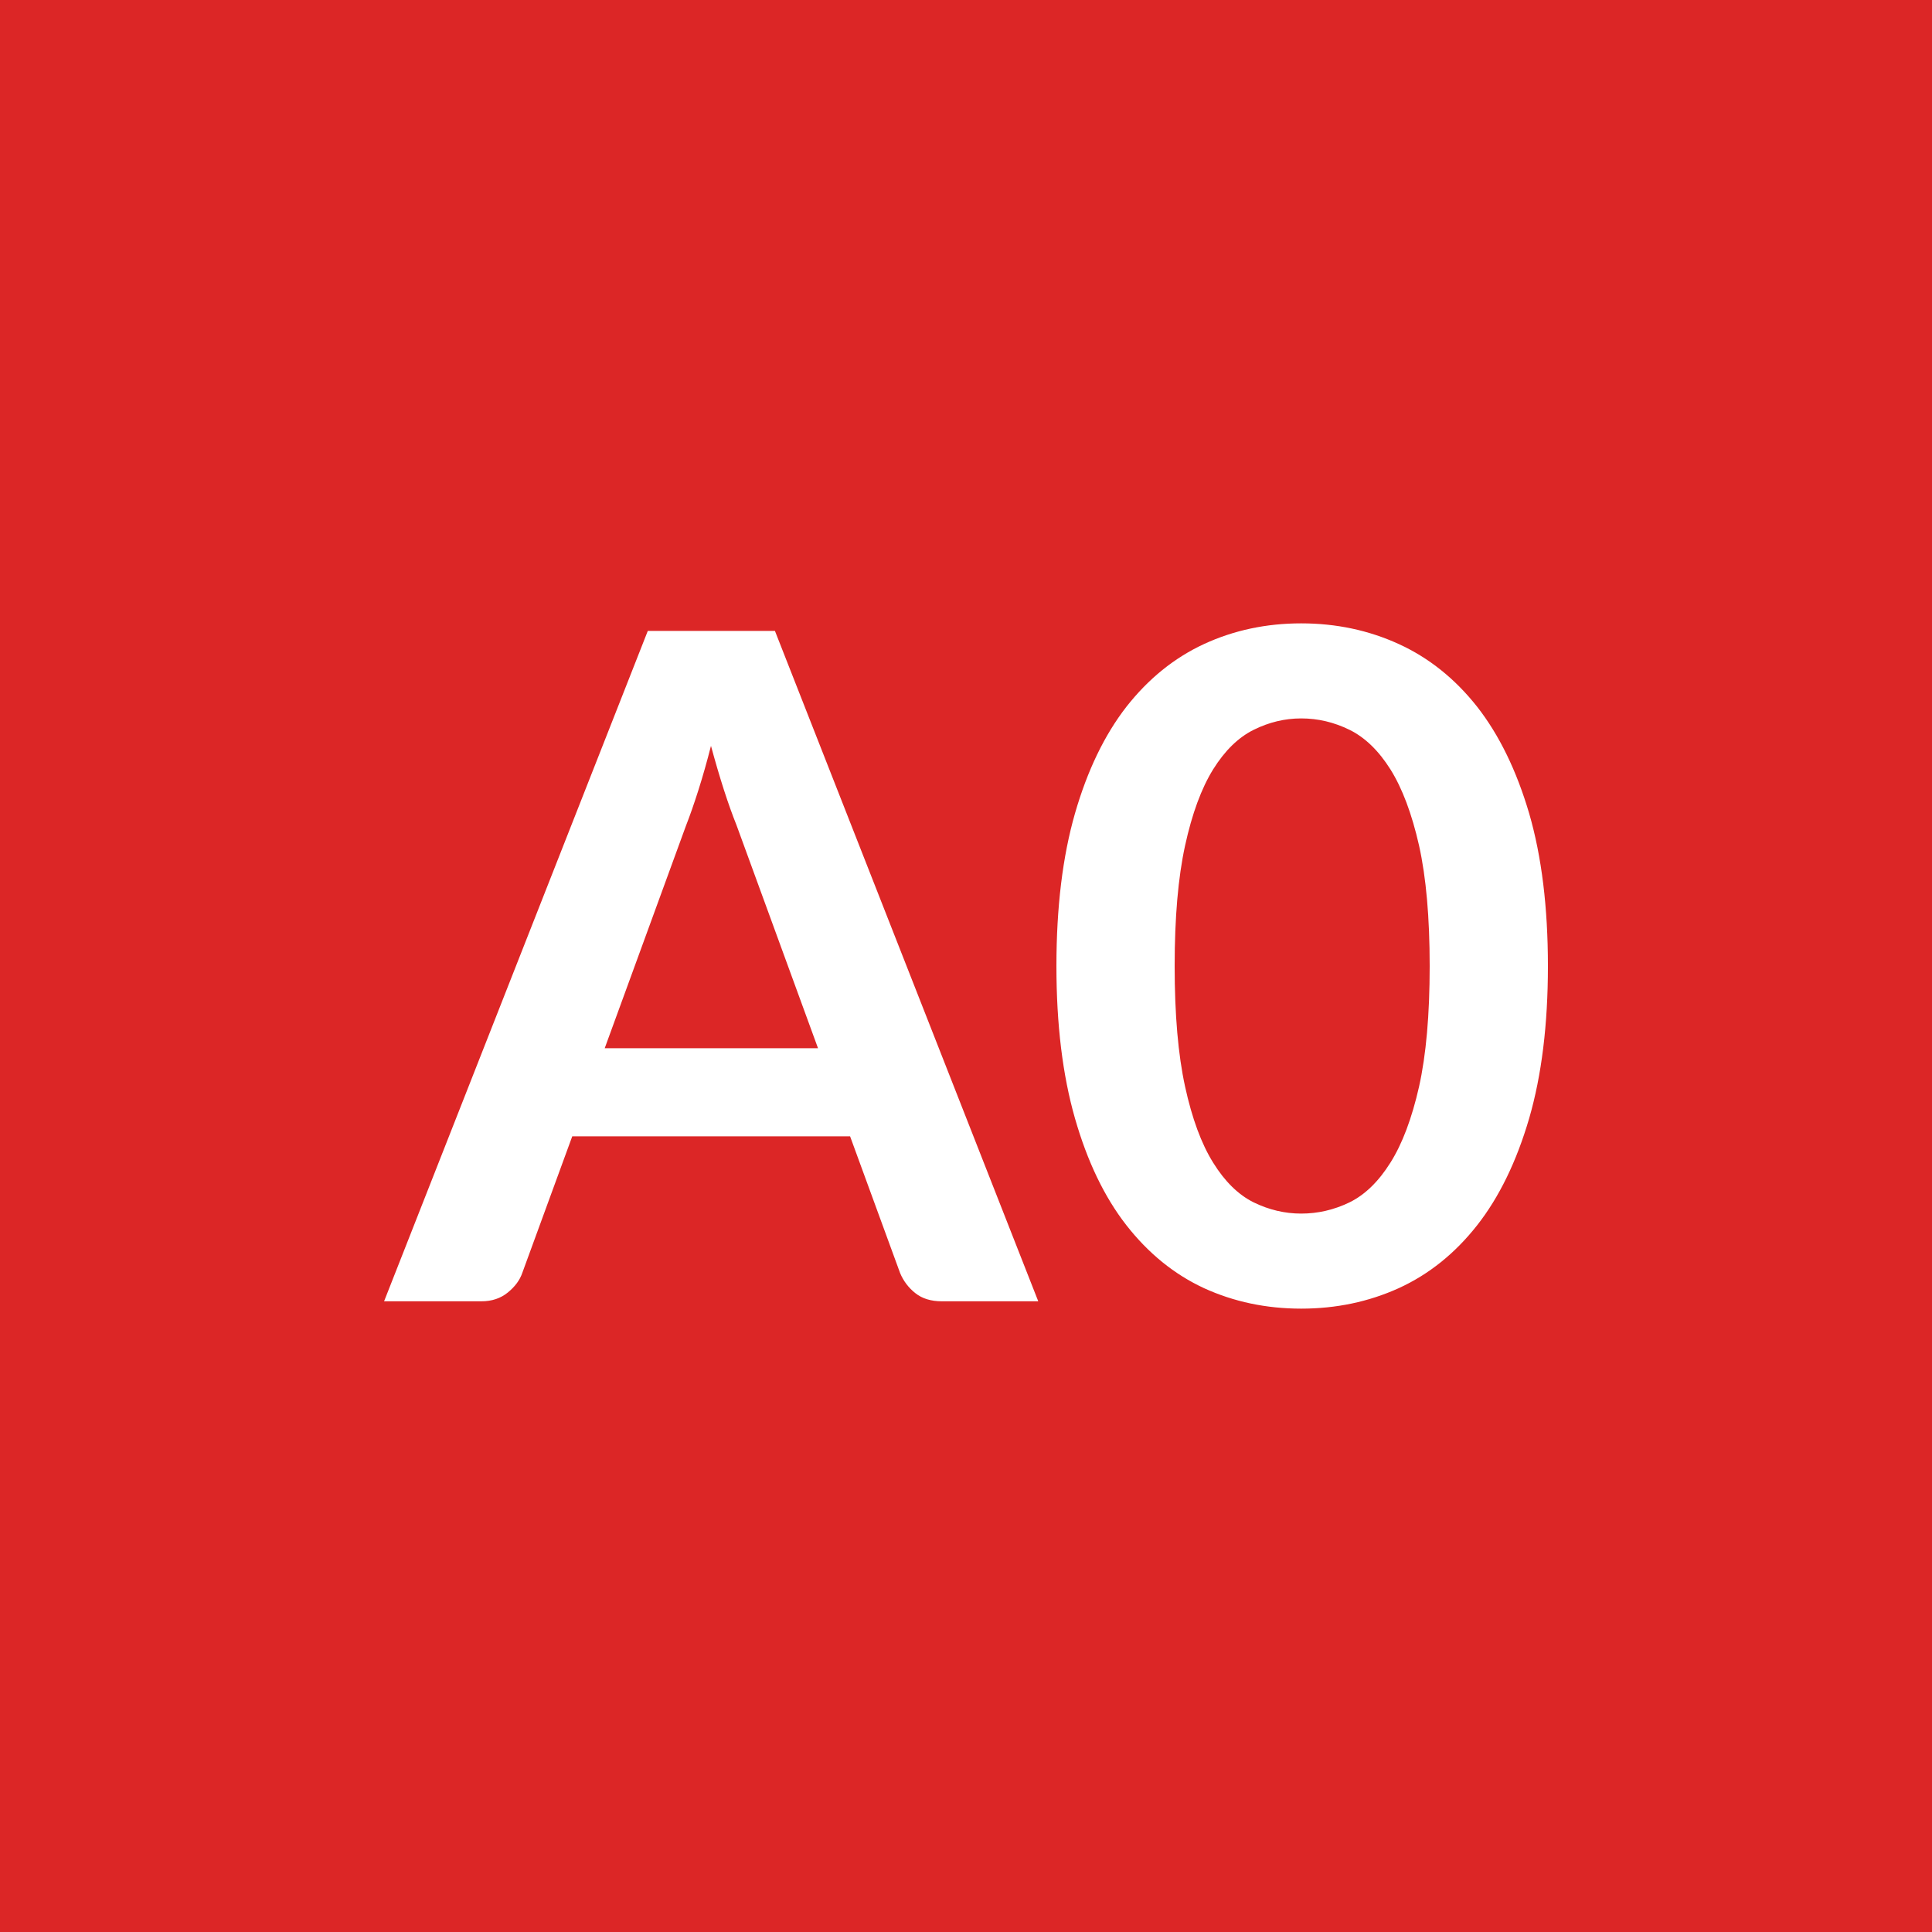
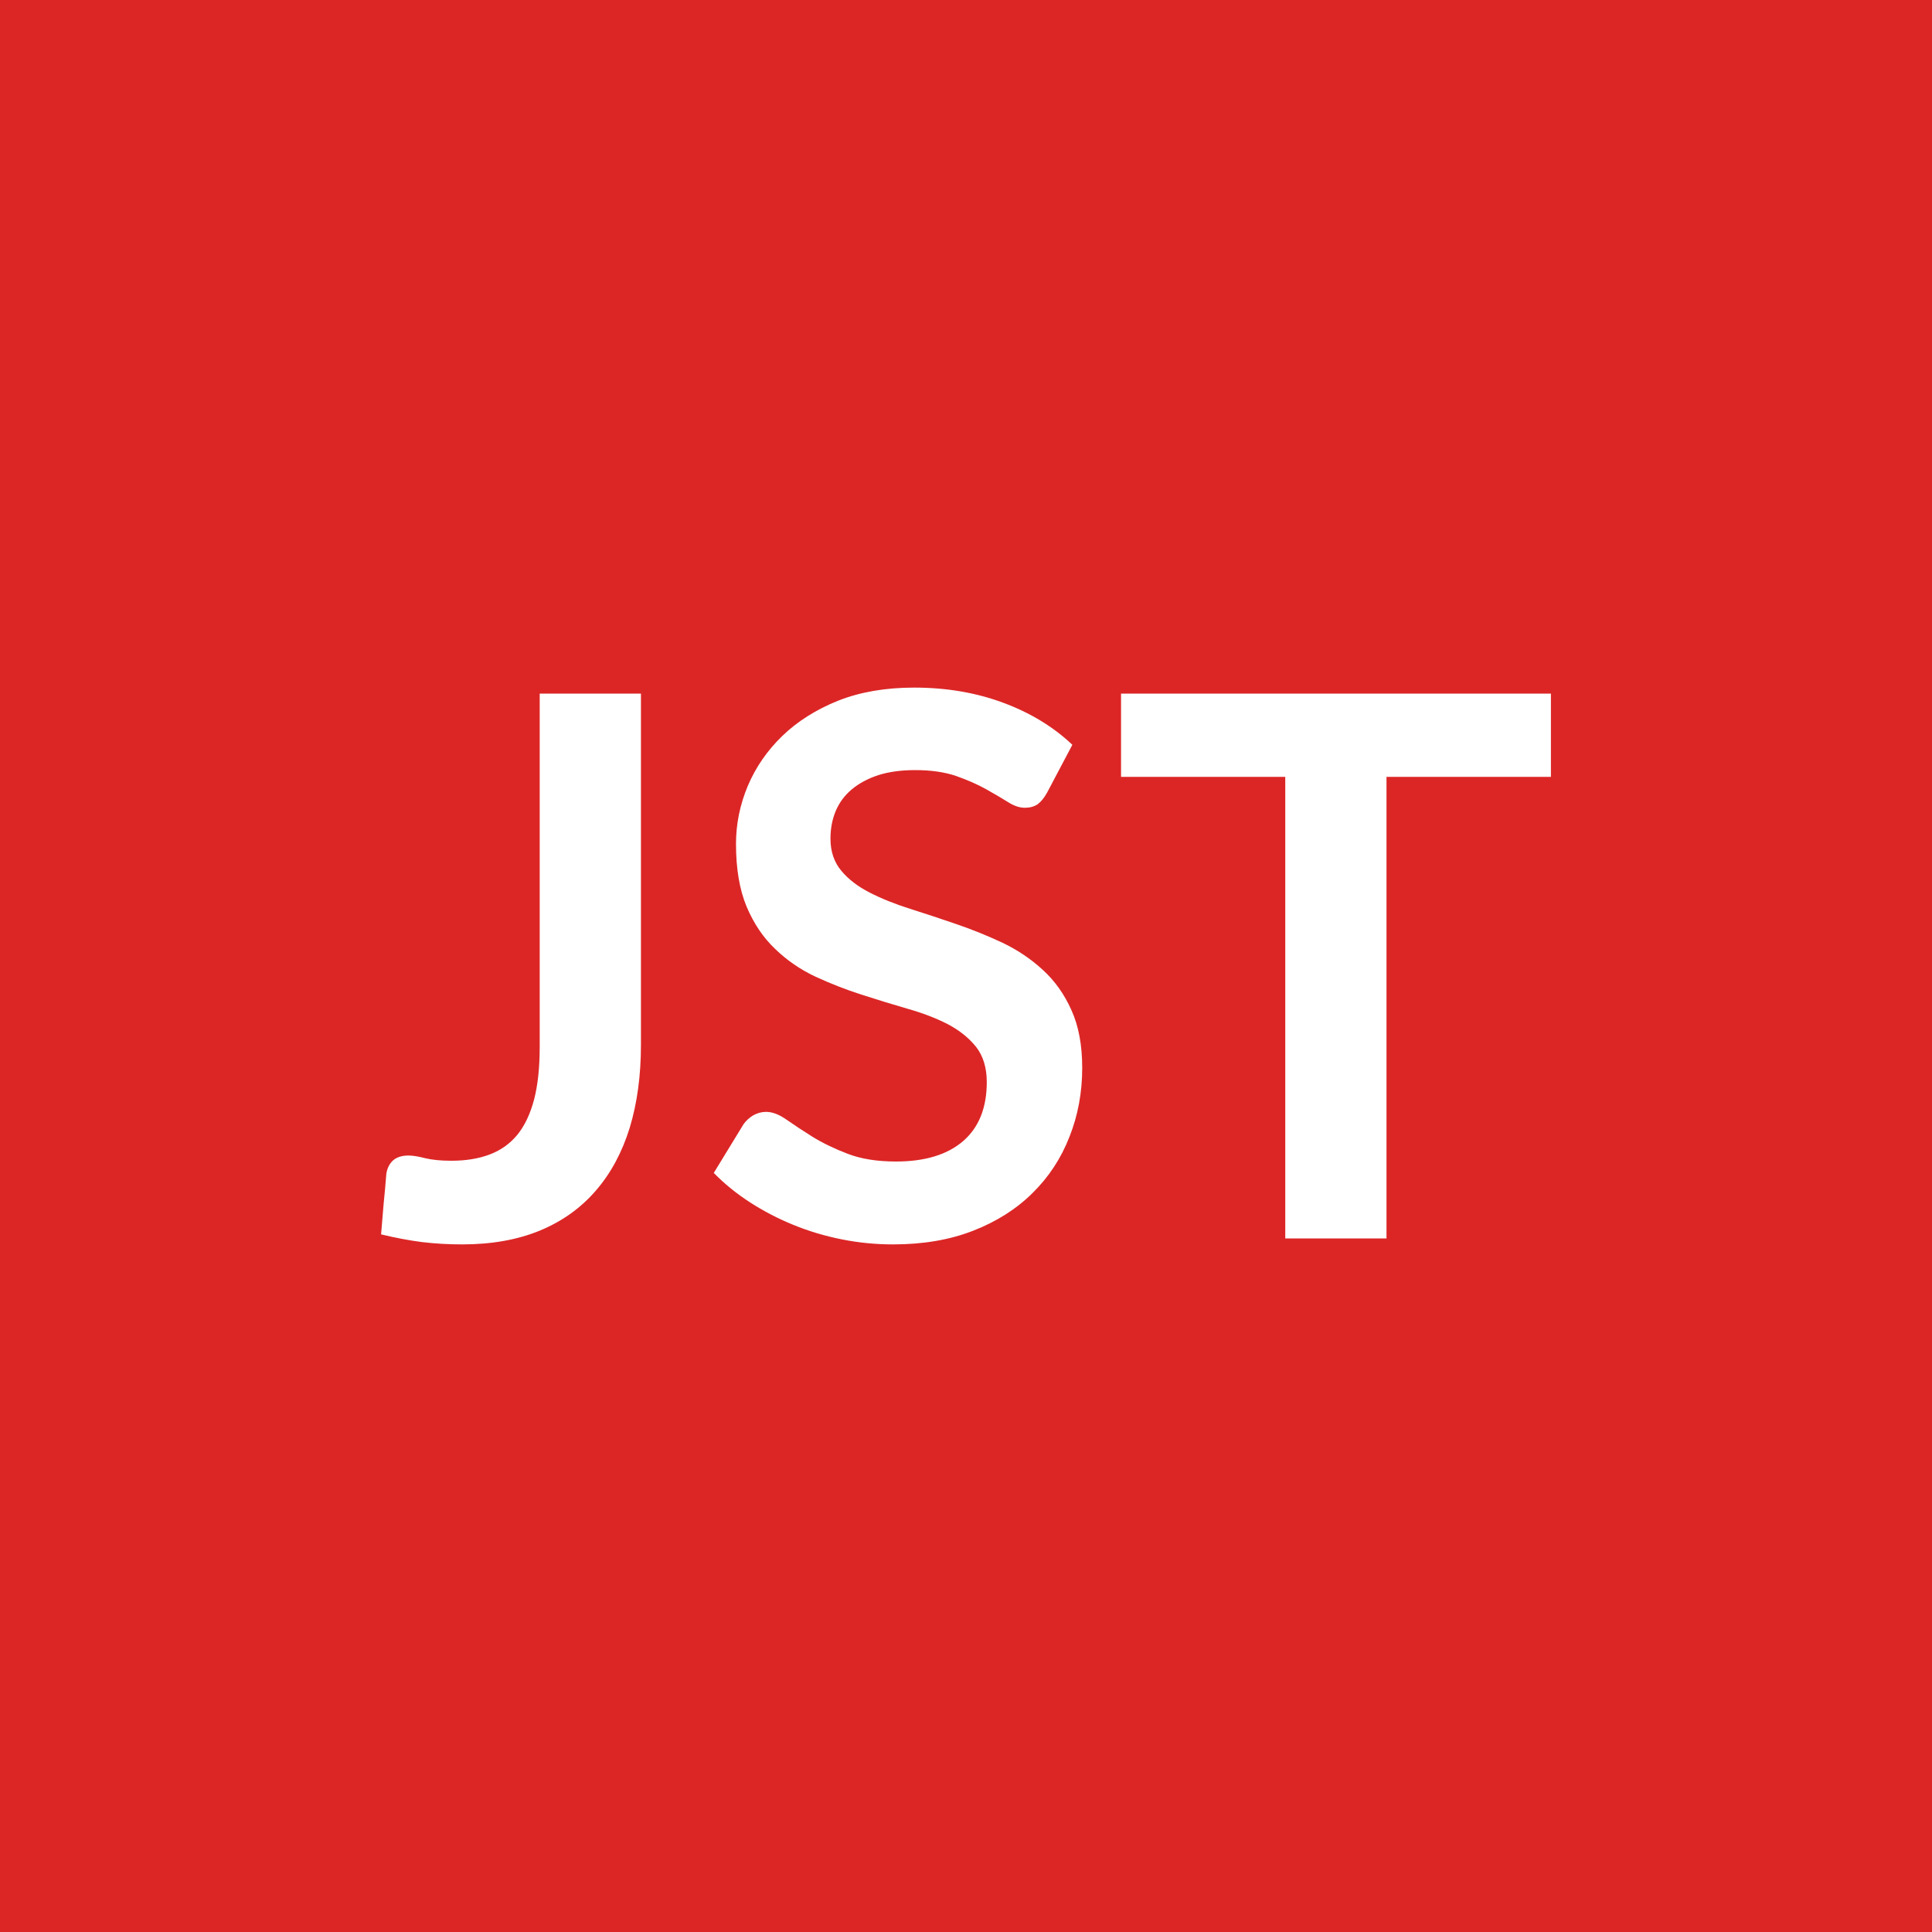
<svg xmlns="http://www.w3.org/2000/svg" width="100" height="100" viewBox="0 0 100 100">
  <rect width="100%" height="100%" fill="#dc2626" />
-   <path fill="#ffffff" d="M31.3 54.255h11.04l-4.22-11.55q-.31-.77-.65-1.82-.34-1.06-.67-2.28-.31 1.22-.65 2.29t-.65 1.86zm8.81-21.6 13.63 34.7h-4.99q-.84 0-1.37-.42t-.79-1.04L44 58.815H29.62l-2.59 7.08q-.19.55-.74 1-.56.46-1.37.46h-5.04l13.65-34.7zm40.01 17.35q0 4.53-.97 7.88-.98 3.35-2.69 5.53-1.72 2.19-4.06 3.26-2.34 1.06-5.05 1.06t-5.03-1.06q-2.31-1.07-4.02-3.26-1.7-2.18-2.66-5.53t-.96-7.88q0-4.56.96-7.9.96-3.33 2.66-5.52 1.71-2.18 4.02-3.25 2.32-1.07 5.03-1.07t5.05 1.07 4.06 3.25q1.71 2.19 2.69 5.52.97 3.34.97 7.9m-6.12 0q0-3.77-.55-6.24-.56-2.47-1.48-3.94-.92-1.46-2.12-2.05t-2.5-.59q-1.27 0-2.46.59t-2.1 2.05q-.91 1.47-1.45 3.94t-.54 6.24.54 6.24 1.45 3.93q.91 1.47 2.1 2.06 1.19.58 2.46.58 1.3 0 2.5-.58 1.2-.59 2.12-2.06.92-1.46 1.48-3.93.55-2.47.55-6.24" />
+   <path fill="#ffffff" d="M33.175 35.9v18.18q0 2.38-.58 4.29-.59 1.91-1.75 3.25-1.16 1.35-2.89 2.07-1.74.72-4.04.72-1.05 0-2.07-.12-1.01-.13-2.12-.4.06-.78.13-1.56.08-.78.14-1.56.06-.43.34-.7.29-.26.81-.26.33 0 .87.14.54.13 1.35.13 1.12 0 1.97-.32.86-.32 1.44-1.02.57-.7.87-1.83.29-1.12.29-2.72V35.9zm22.33 2.65-1.31 2.48q-.23.41-.49.6-.27.18-.66.18-.41 0-.88-.3-.48-.3-1.14-.67-.67-.37-1.55-.68-.89-.3-2.1-.3-1.09 0-1.91.26-.82.27-1.38.74-.55.46-.83 1.12-.27.65-.27 1.43 0 .99.56 1.66.55.66 1.47 1.13t2.09.84 2.39.79q1.23.42 2.4.97 1.17.56 2.09 1.41.92.84 1.47 2.07.56 1.23.56 2.99 0 1.91-.66 3.57-.65 1.67-1.91 2.91-1.25 1.24-3.07 1.95-1.81.71-4.15.71-1.35 0-2.65-.26-1.31-.26-2.51-.75t-2.25-1.17-1.87-1.52l1.54-2.52q.19-.27.5-.46.32-.18.67-.18.48 0 1.05.4t1.35.89q.78.48 1.82.88t2.5.4q2.25 0 3.48-1.06 1.22-1.06 1.22-3.05 0-1.11-.55-1.82-.56-.7-1.47-1.18-.92-.47-2.09-.8-1.17-.34-2.38-.73t-2.38-.93q-1.17-.55-2.08-1.43-.92-.87-1.48-2.19-.55-1.32-.55-3.25 0-1.54.61-3 .62-1.46 1.79-2.59t2.88-1.82q1.72-.68 3.94-.68 2.5 0 4.6.78 2.11.78 3.59 2.18m24.77-2.65v4.31h-8.51V64.1h-5.24V40.21h-8.5V35.9z" />
</svg>
